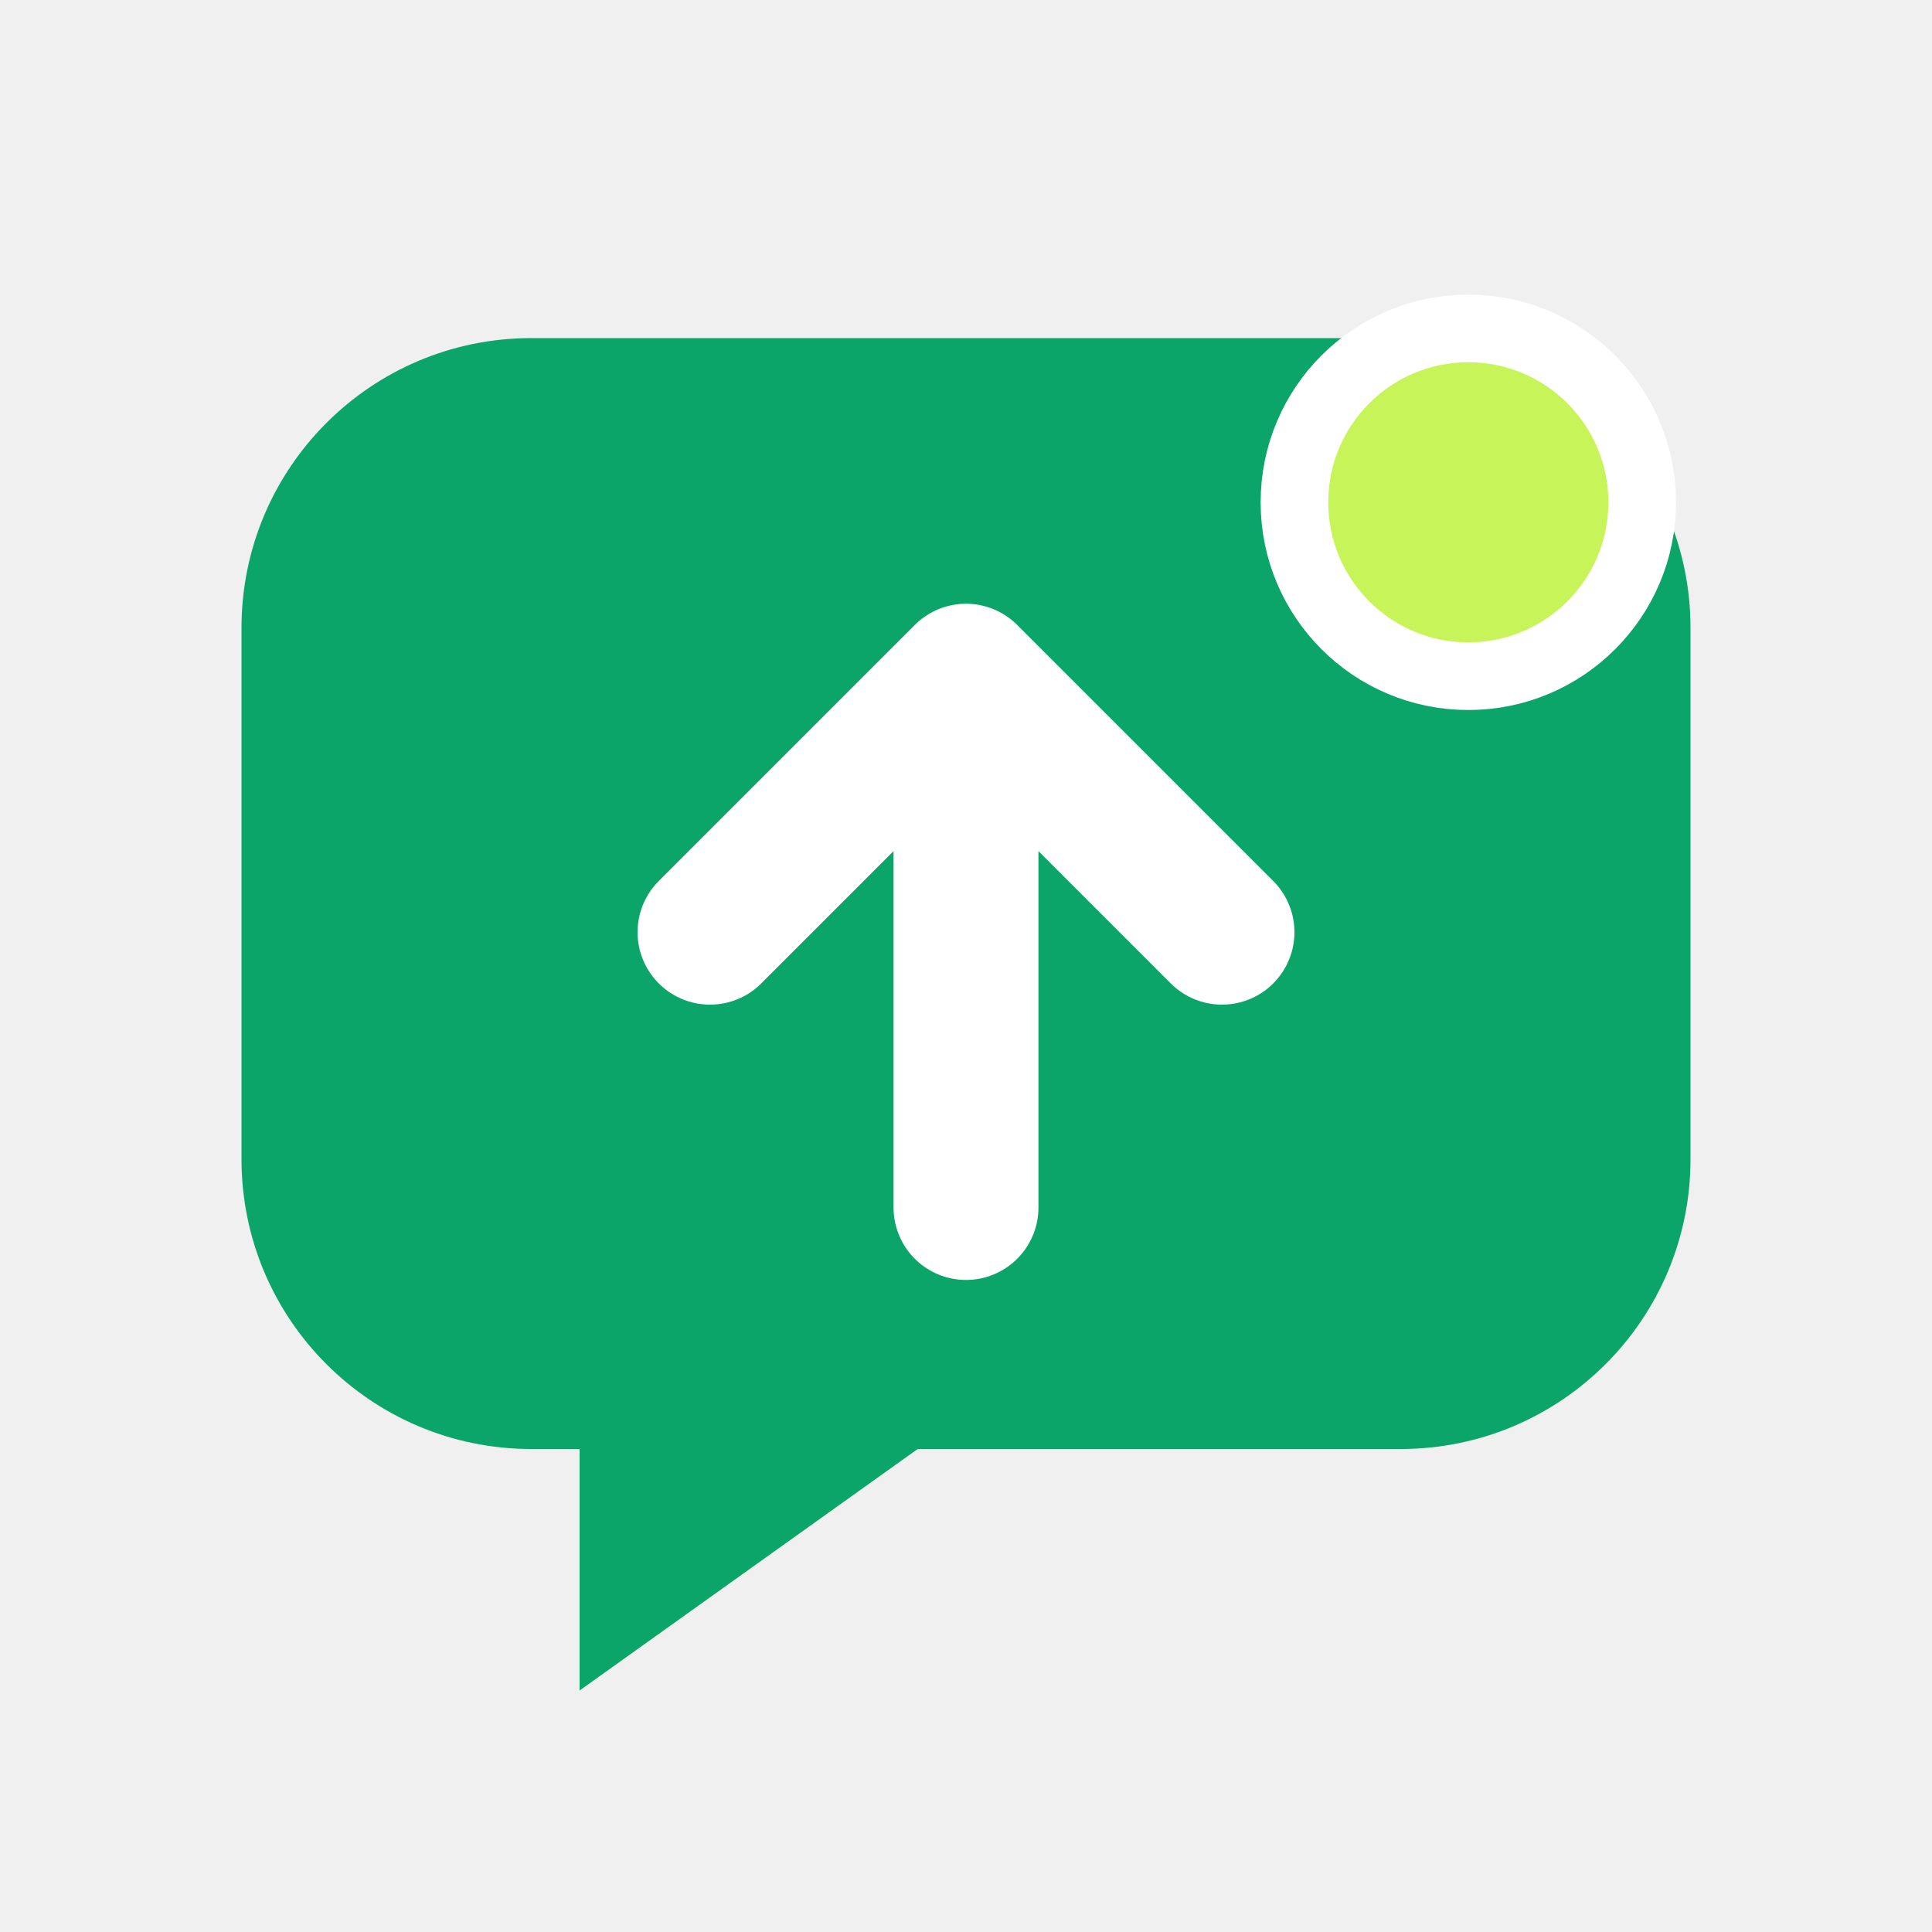
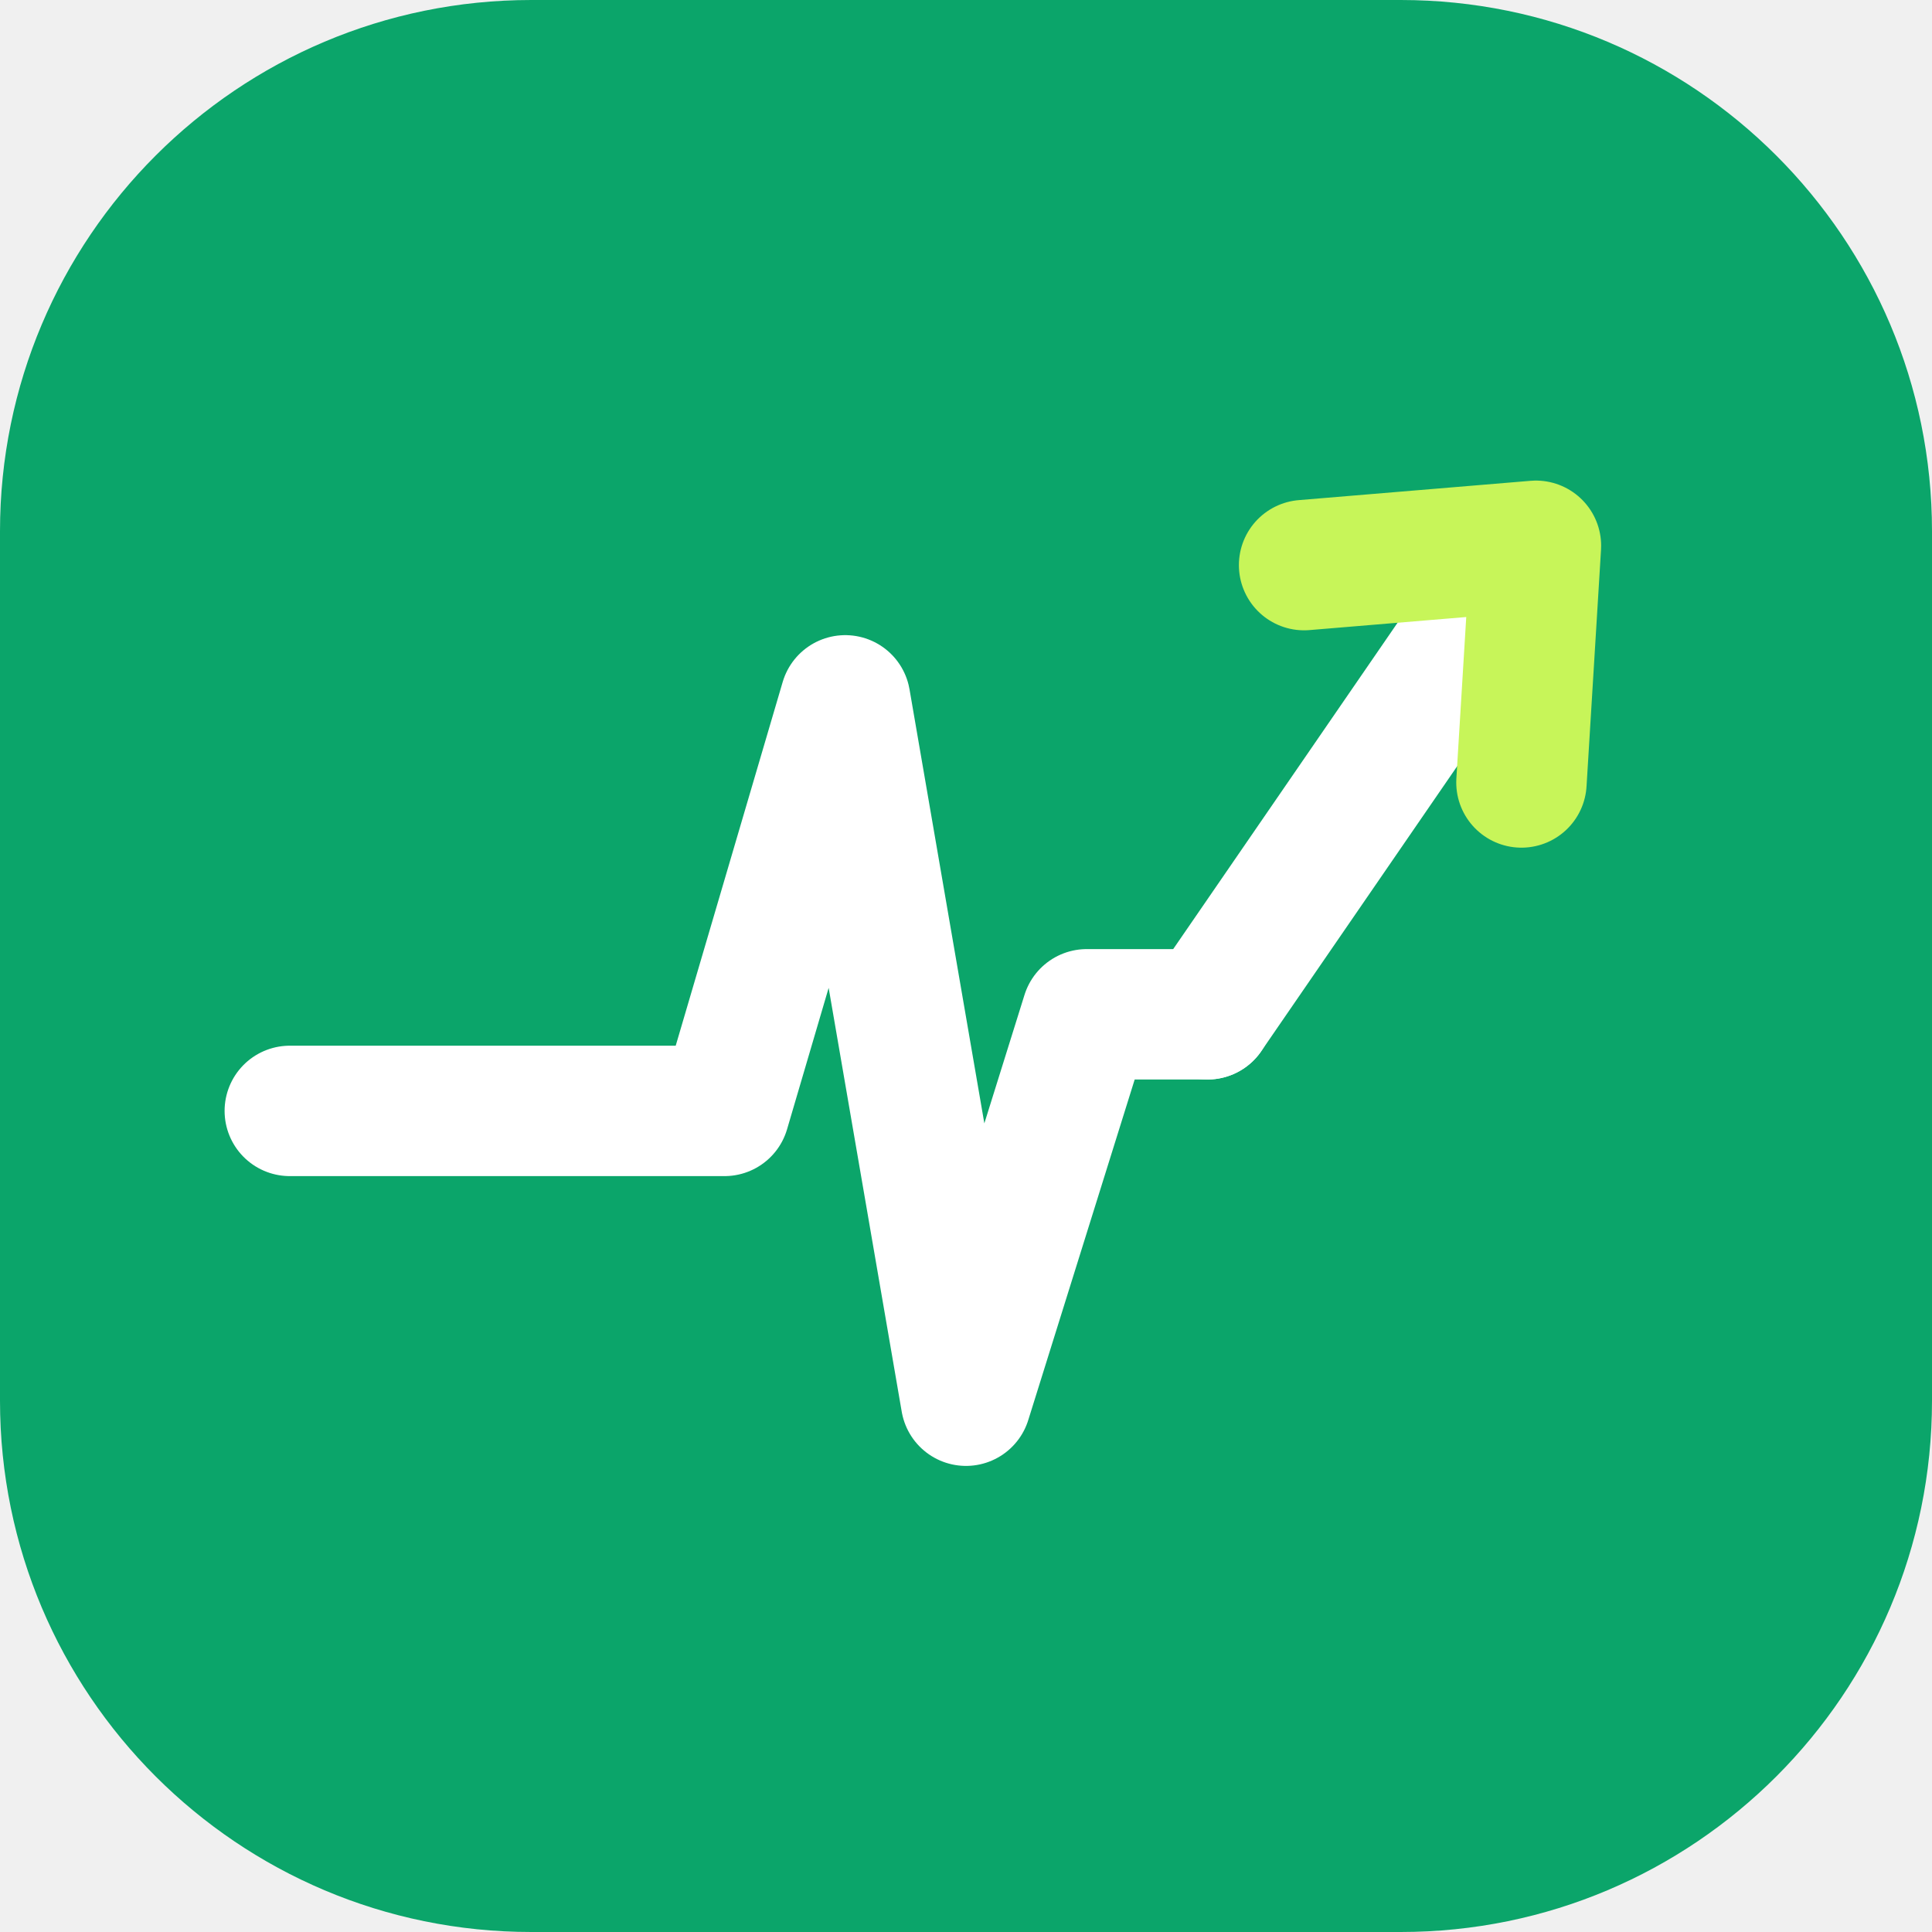
<svg xmlns="http://www.w3.org/2000/svg" viewBox="0 0 40 40" width="40" height="40" role="img" aria-label="MedRankGPT">
-   <path d="M11 7 H29 A6 6 0 0 1 35 13 V24 A6 6 0 0 1 29 30 H19 L12 35 V30 H11 A6 6 0 0 1 5 24 V13 A6 6 0 0 1 11 7 Z" fill="#0BA56A" />
-   <path d="M20 25 V14 M14.7 19.3 L20 14 L25.3 19.3" fill="none" stroke="#FFFFFF" stroke-width="3" stroke-linecap="round" stroke-linejoin="round" />
-   <circle cx="30.4" cy="10.4" r="3.6" fill="#C7F559" stroke="#FFFFFF" stroke-width="1.4" />
+   <rect width="40" height="40" rx="11" fill="#0BA56A" />
+   <path d="M6 23 H12.5 L15 23 L17.5 14.5 L20 29 L22.5 21 H25" fill="none" stroke="#FFFFFF" stroke-width="2.7" stroke-linecap="round" stroke-linejoin="round" />
+   <path d="M25 21 L31.6 11.4" fill="none" stroke="#FFFFFF" stroke-width="2.7" stroke-linecap="round" />
+   <path d="M27 11.7 L31.8 11.3 L31.5 16.2" fill="none" stroke="#C7F559" stroke-width="2.7" stroke-linecap="round" stroke-linejoin="round" />
</svg>
